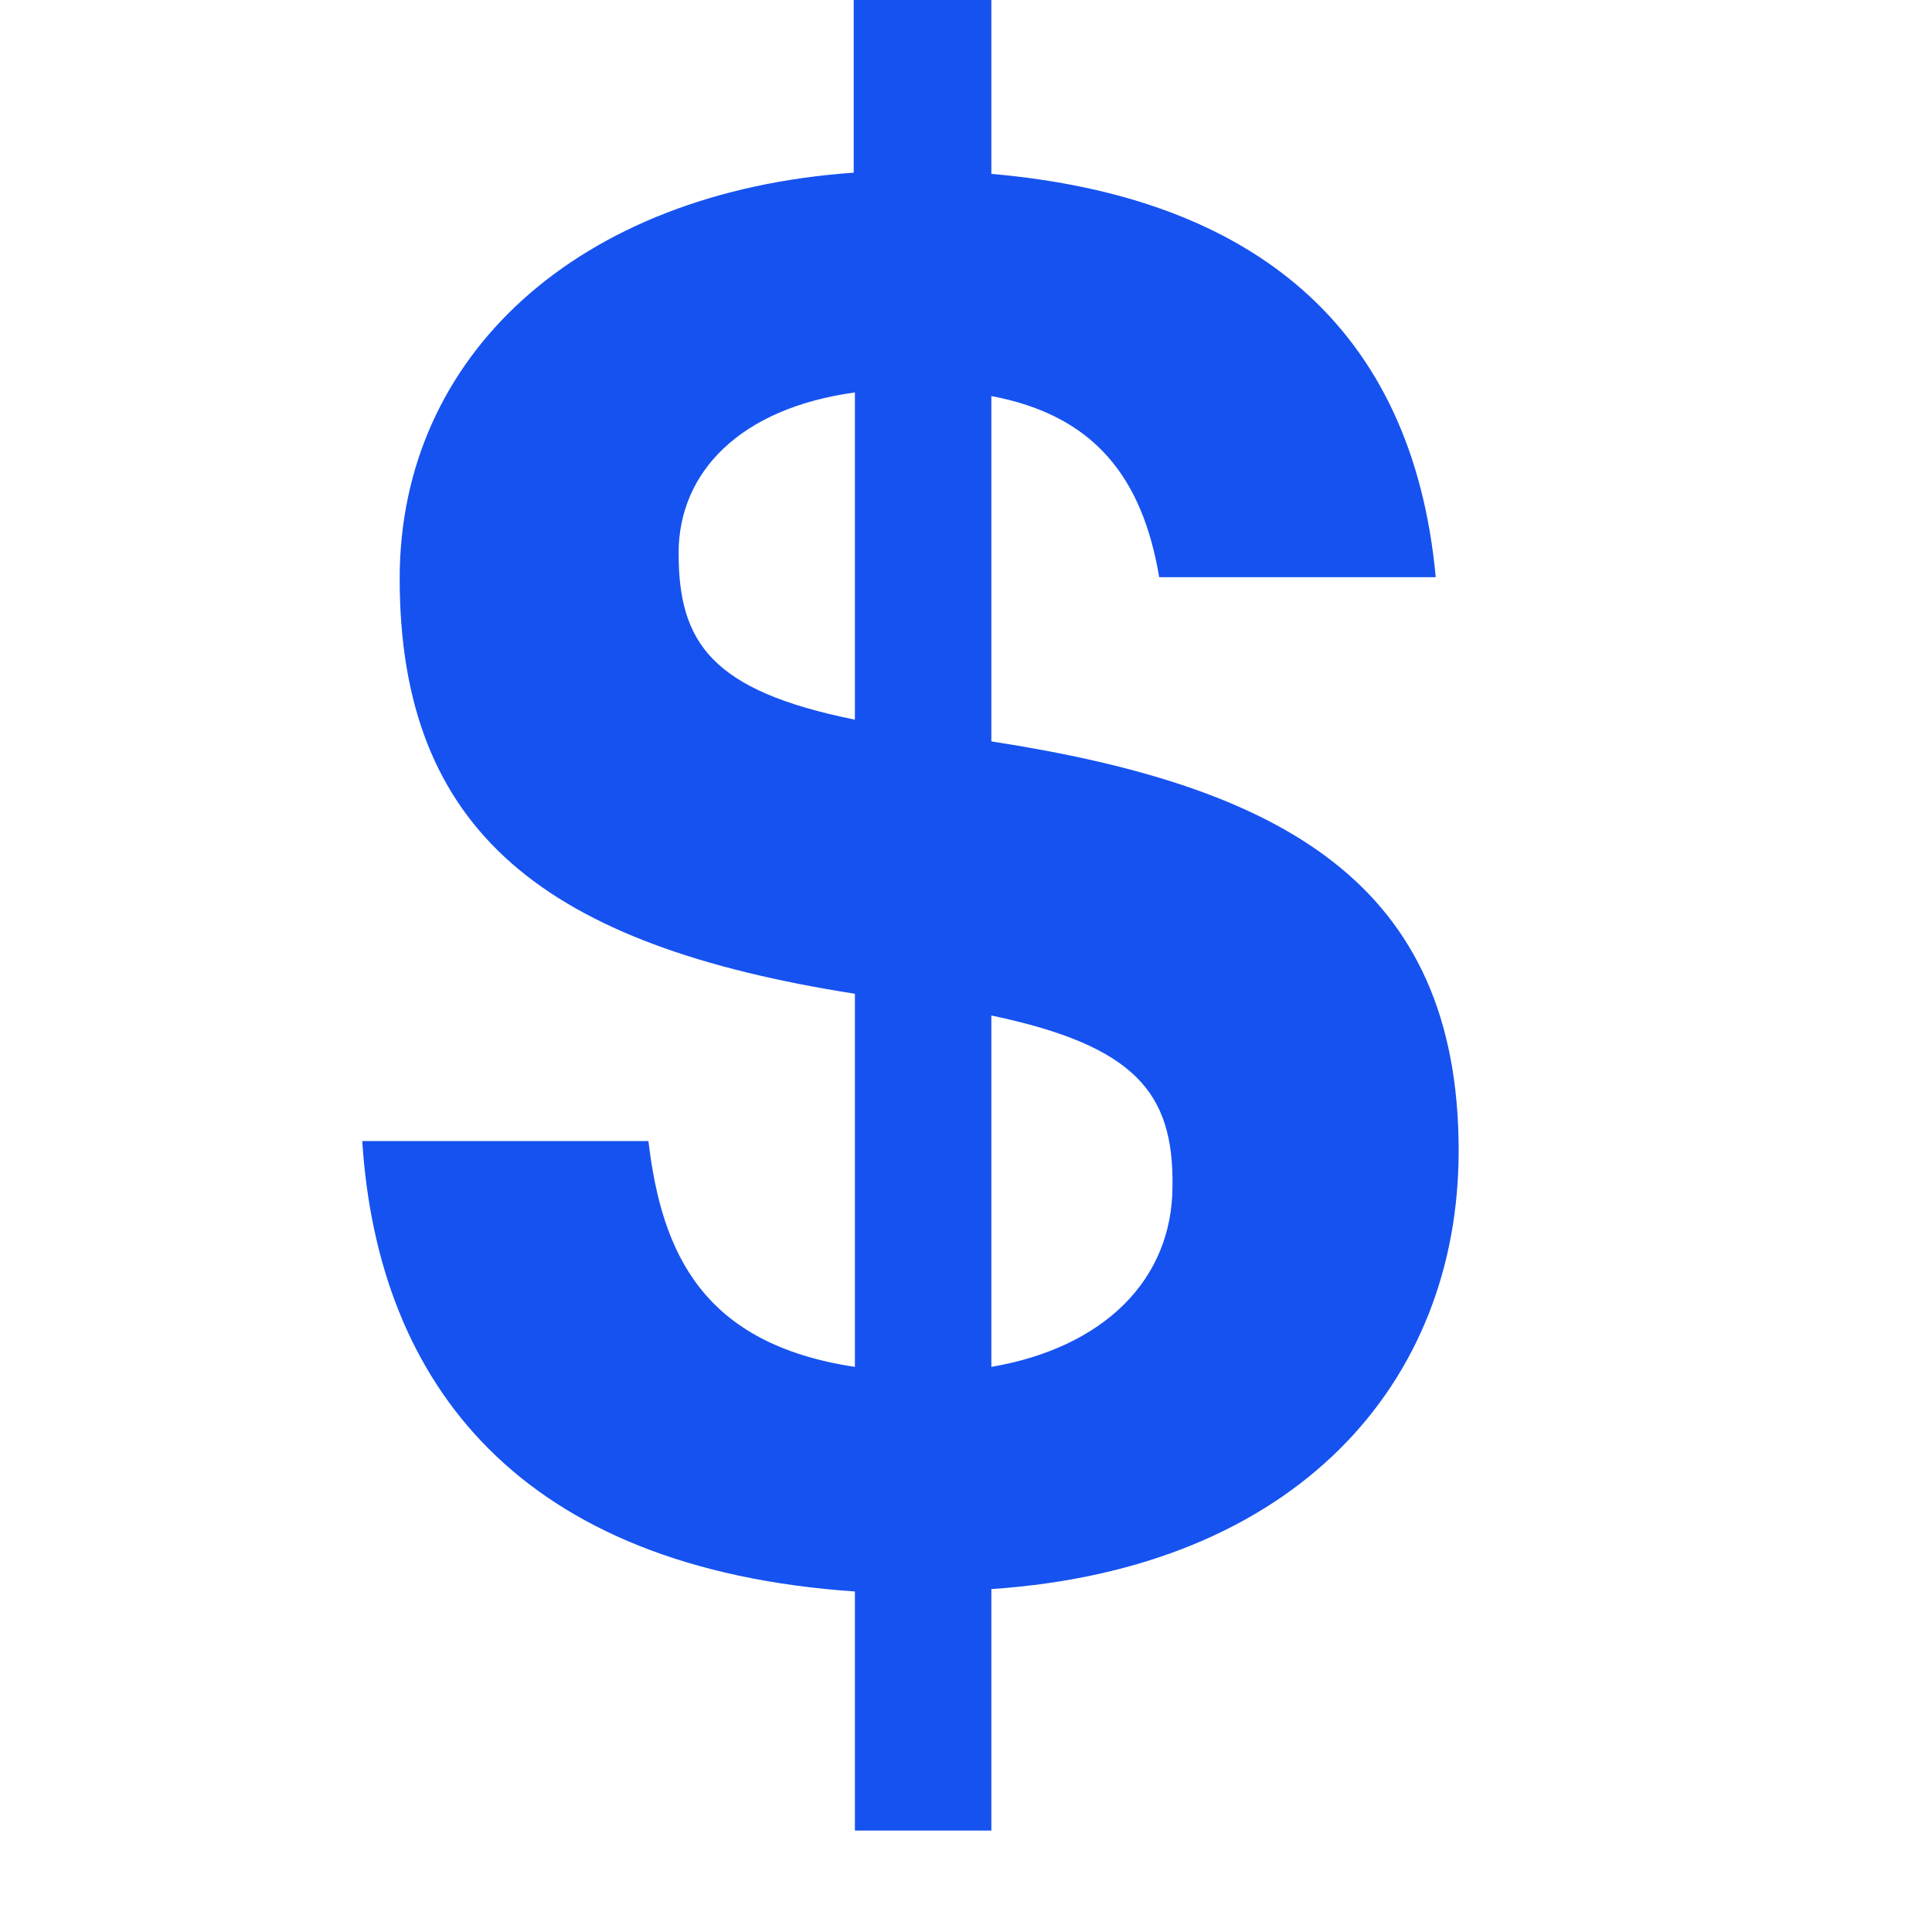
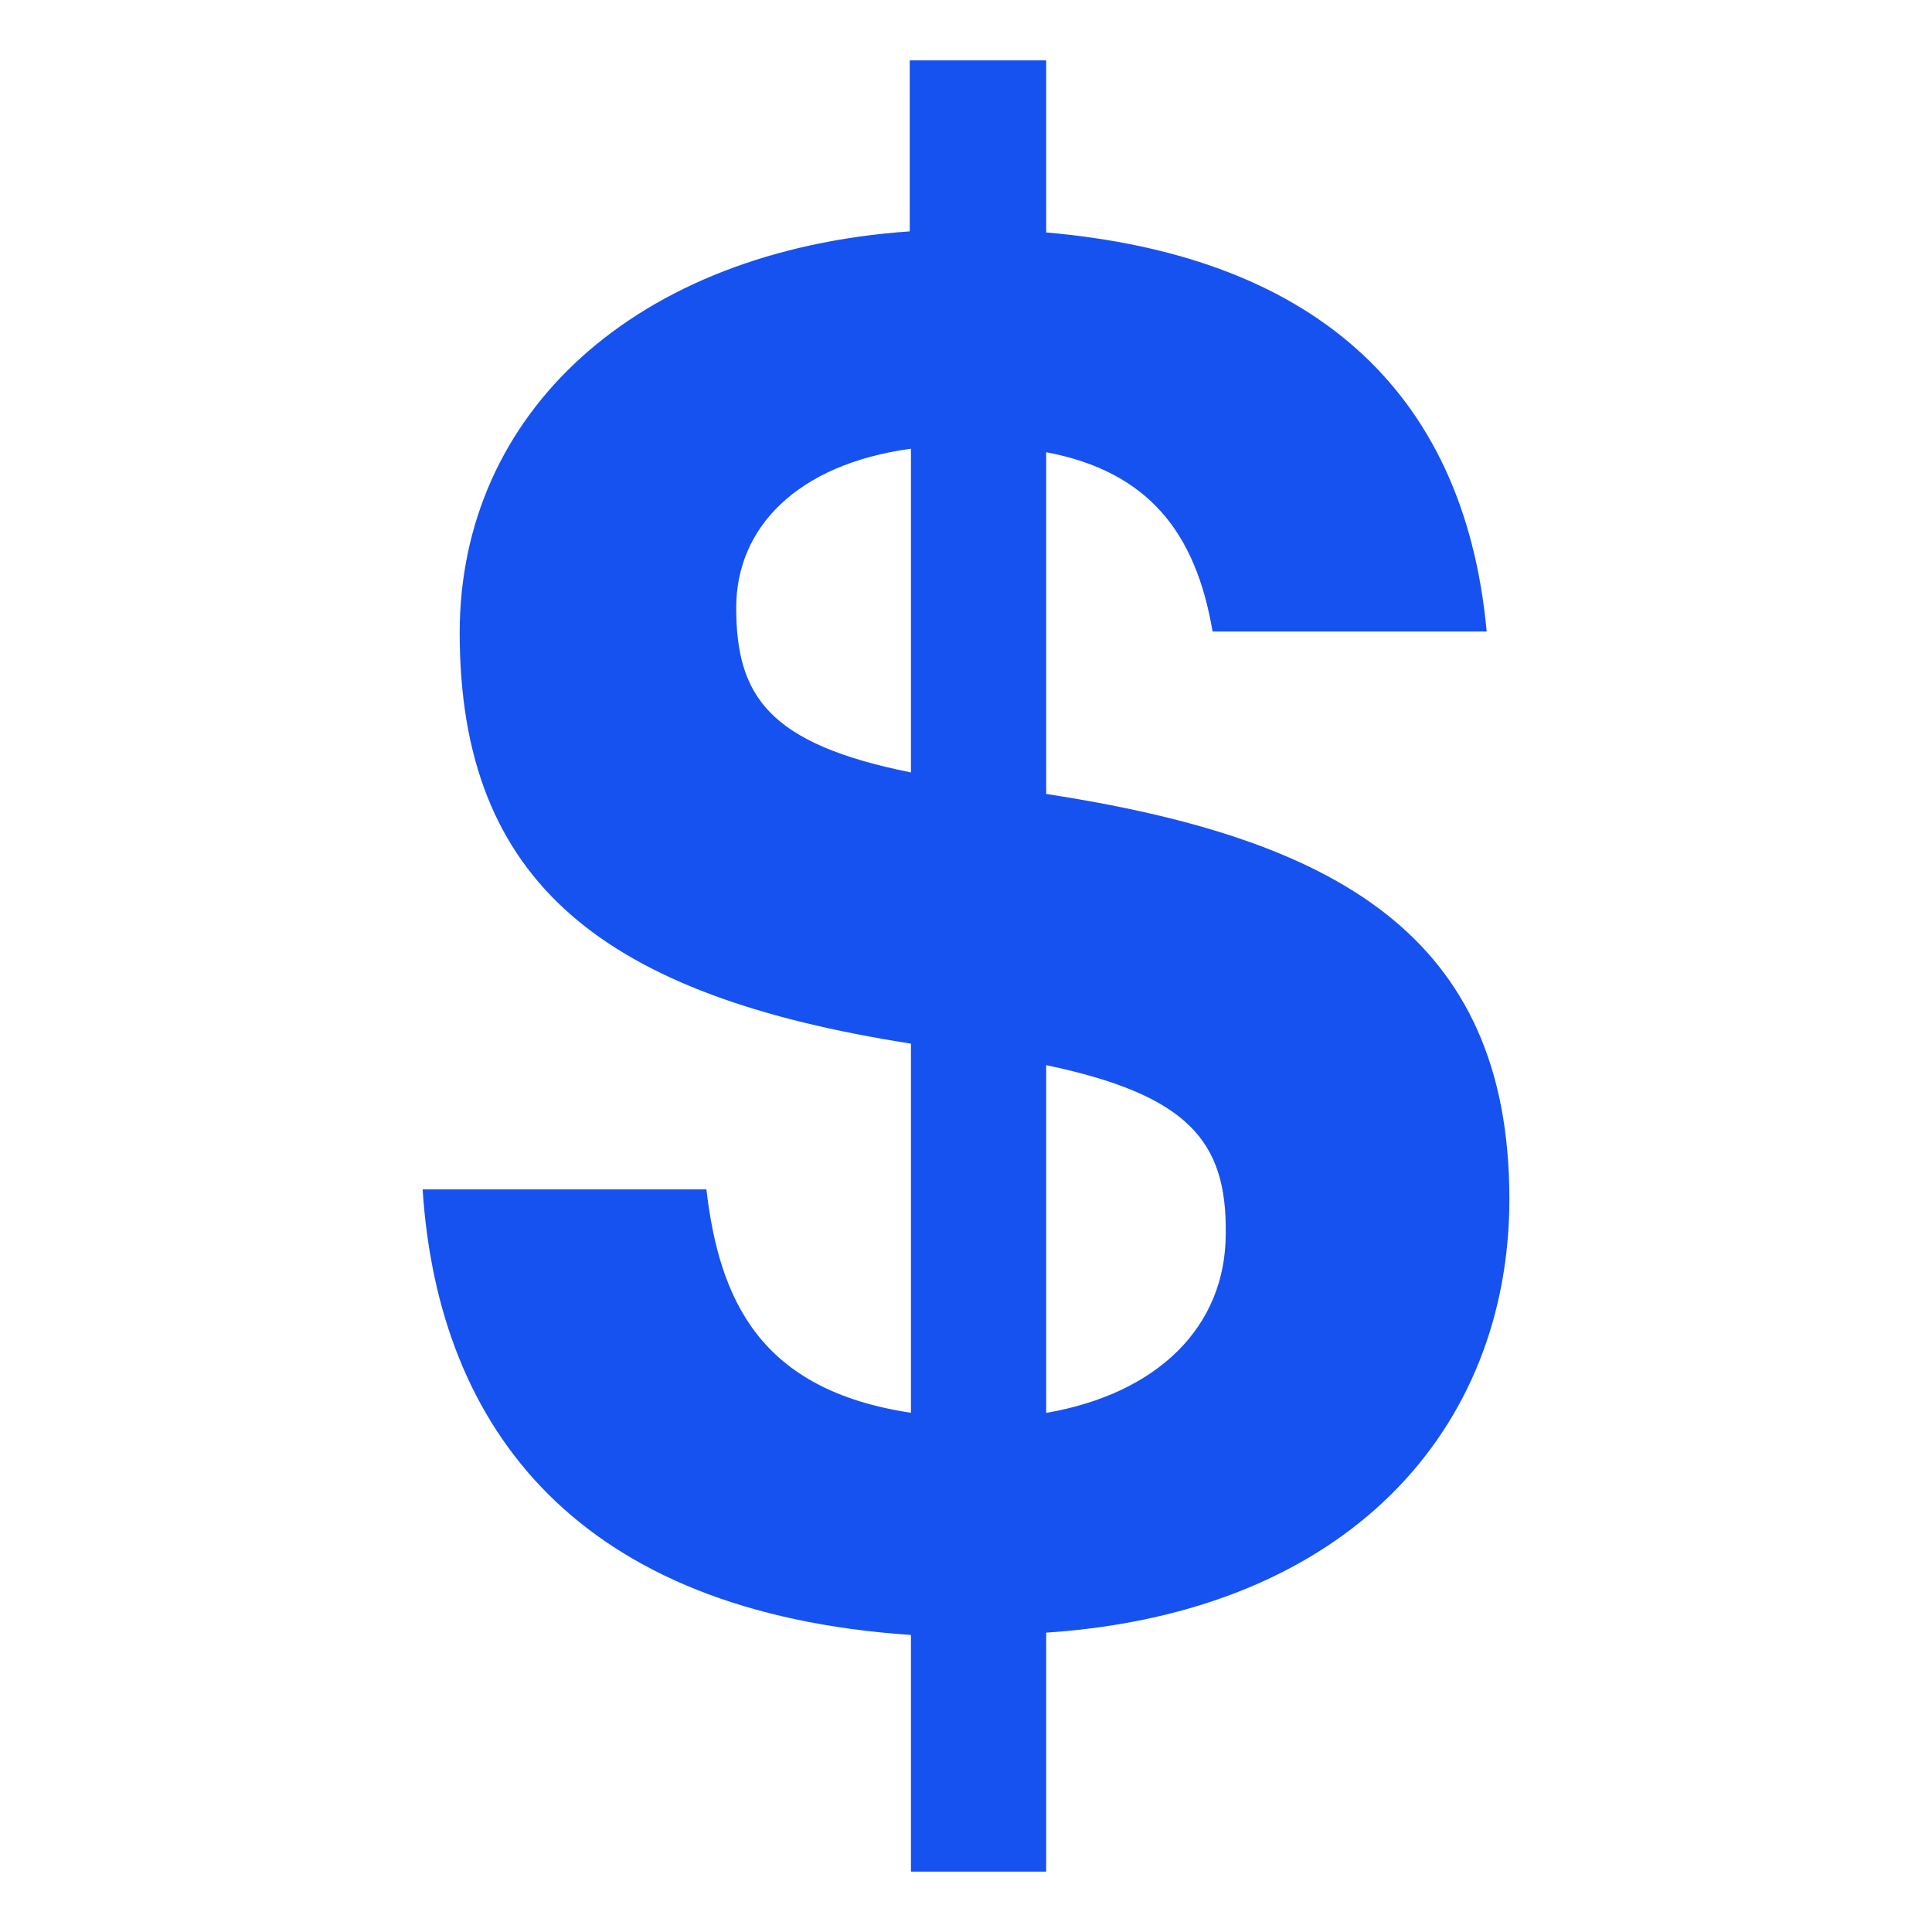
- <svg xmlns="http://www.w3.org/2000/svg" fill="none" viewBox="0 0 16 16">
-   <path fill="#1652F0" d="M7.08 13.18C4.31 12.99 3.13 11.47 3 9.45h2.37c.11.93.45 1.68 1.71 1.87V8.23c-2.55-.4-3.77-1.33-3.77-3.44 0-1.84 1.47-3.2 3.76-3.36V0h1.14v1.44c2.18.19 3.49 1.28 3.68 3.34H9.6c-.14-.83-.54-1.34-1.39-1.5v2.86c2.4.37 3.87 1.17 3.87 3.39 0 1.92-1.34 3.46-3.87 3.63v2H7.08v-1.98Zm0-7.22V3.25c-.95.13-1.46.66-1.46 1.33 0 .74.27 1.14 1.46 1.38Zm1.13 2.45v2.91c.93-.16 1.5-.72 1.5-1.5.01-.77-.31-1.16-1.5-1.41Z" />
+ <svg xmlns="http://www.w3.org/2000/svg" fill="#1652F0" viewBox="0 0 16 16">
+   <path d="M7.544 13.54C4.798 13.354 3.63 11.85 3.5 9.85h2.35c.108.92.445 1.662 1.694 1.85V8.643C5.017 8.247 3.807 7.327 3.807 5.24c0-1.82 1.457-3.166 3.727-3.324V.5h1.13v1.425c2.16.188 3.46 1.266 3.648 3.305h-2.27c-.139-.822-.535-1.326-1.378-1.485v2.83c2.379.366 3.836 1.158 3.836 3.354 0 1.9-1.328 3.424-3.836 3.592V15.5h-1.12v-1.96Zm0-7.143V3.716c-.942.128-1.447.653-1.447 1.316 0 .732.268 1.128 1.447 1.365Zm1.12 2.424v2.88c.922-.159 1.487-.713 1.487-1.485.01-.762-.307-1.147-1.487-1.395Z" />
</svg>
